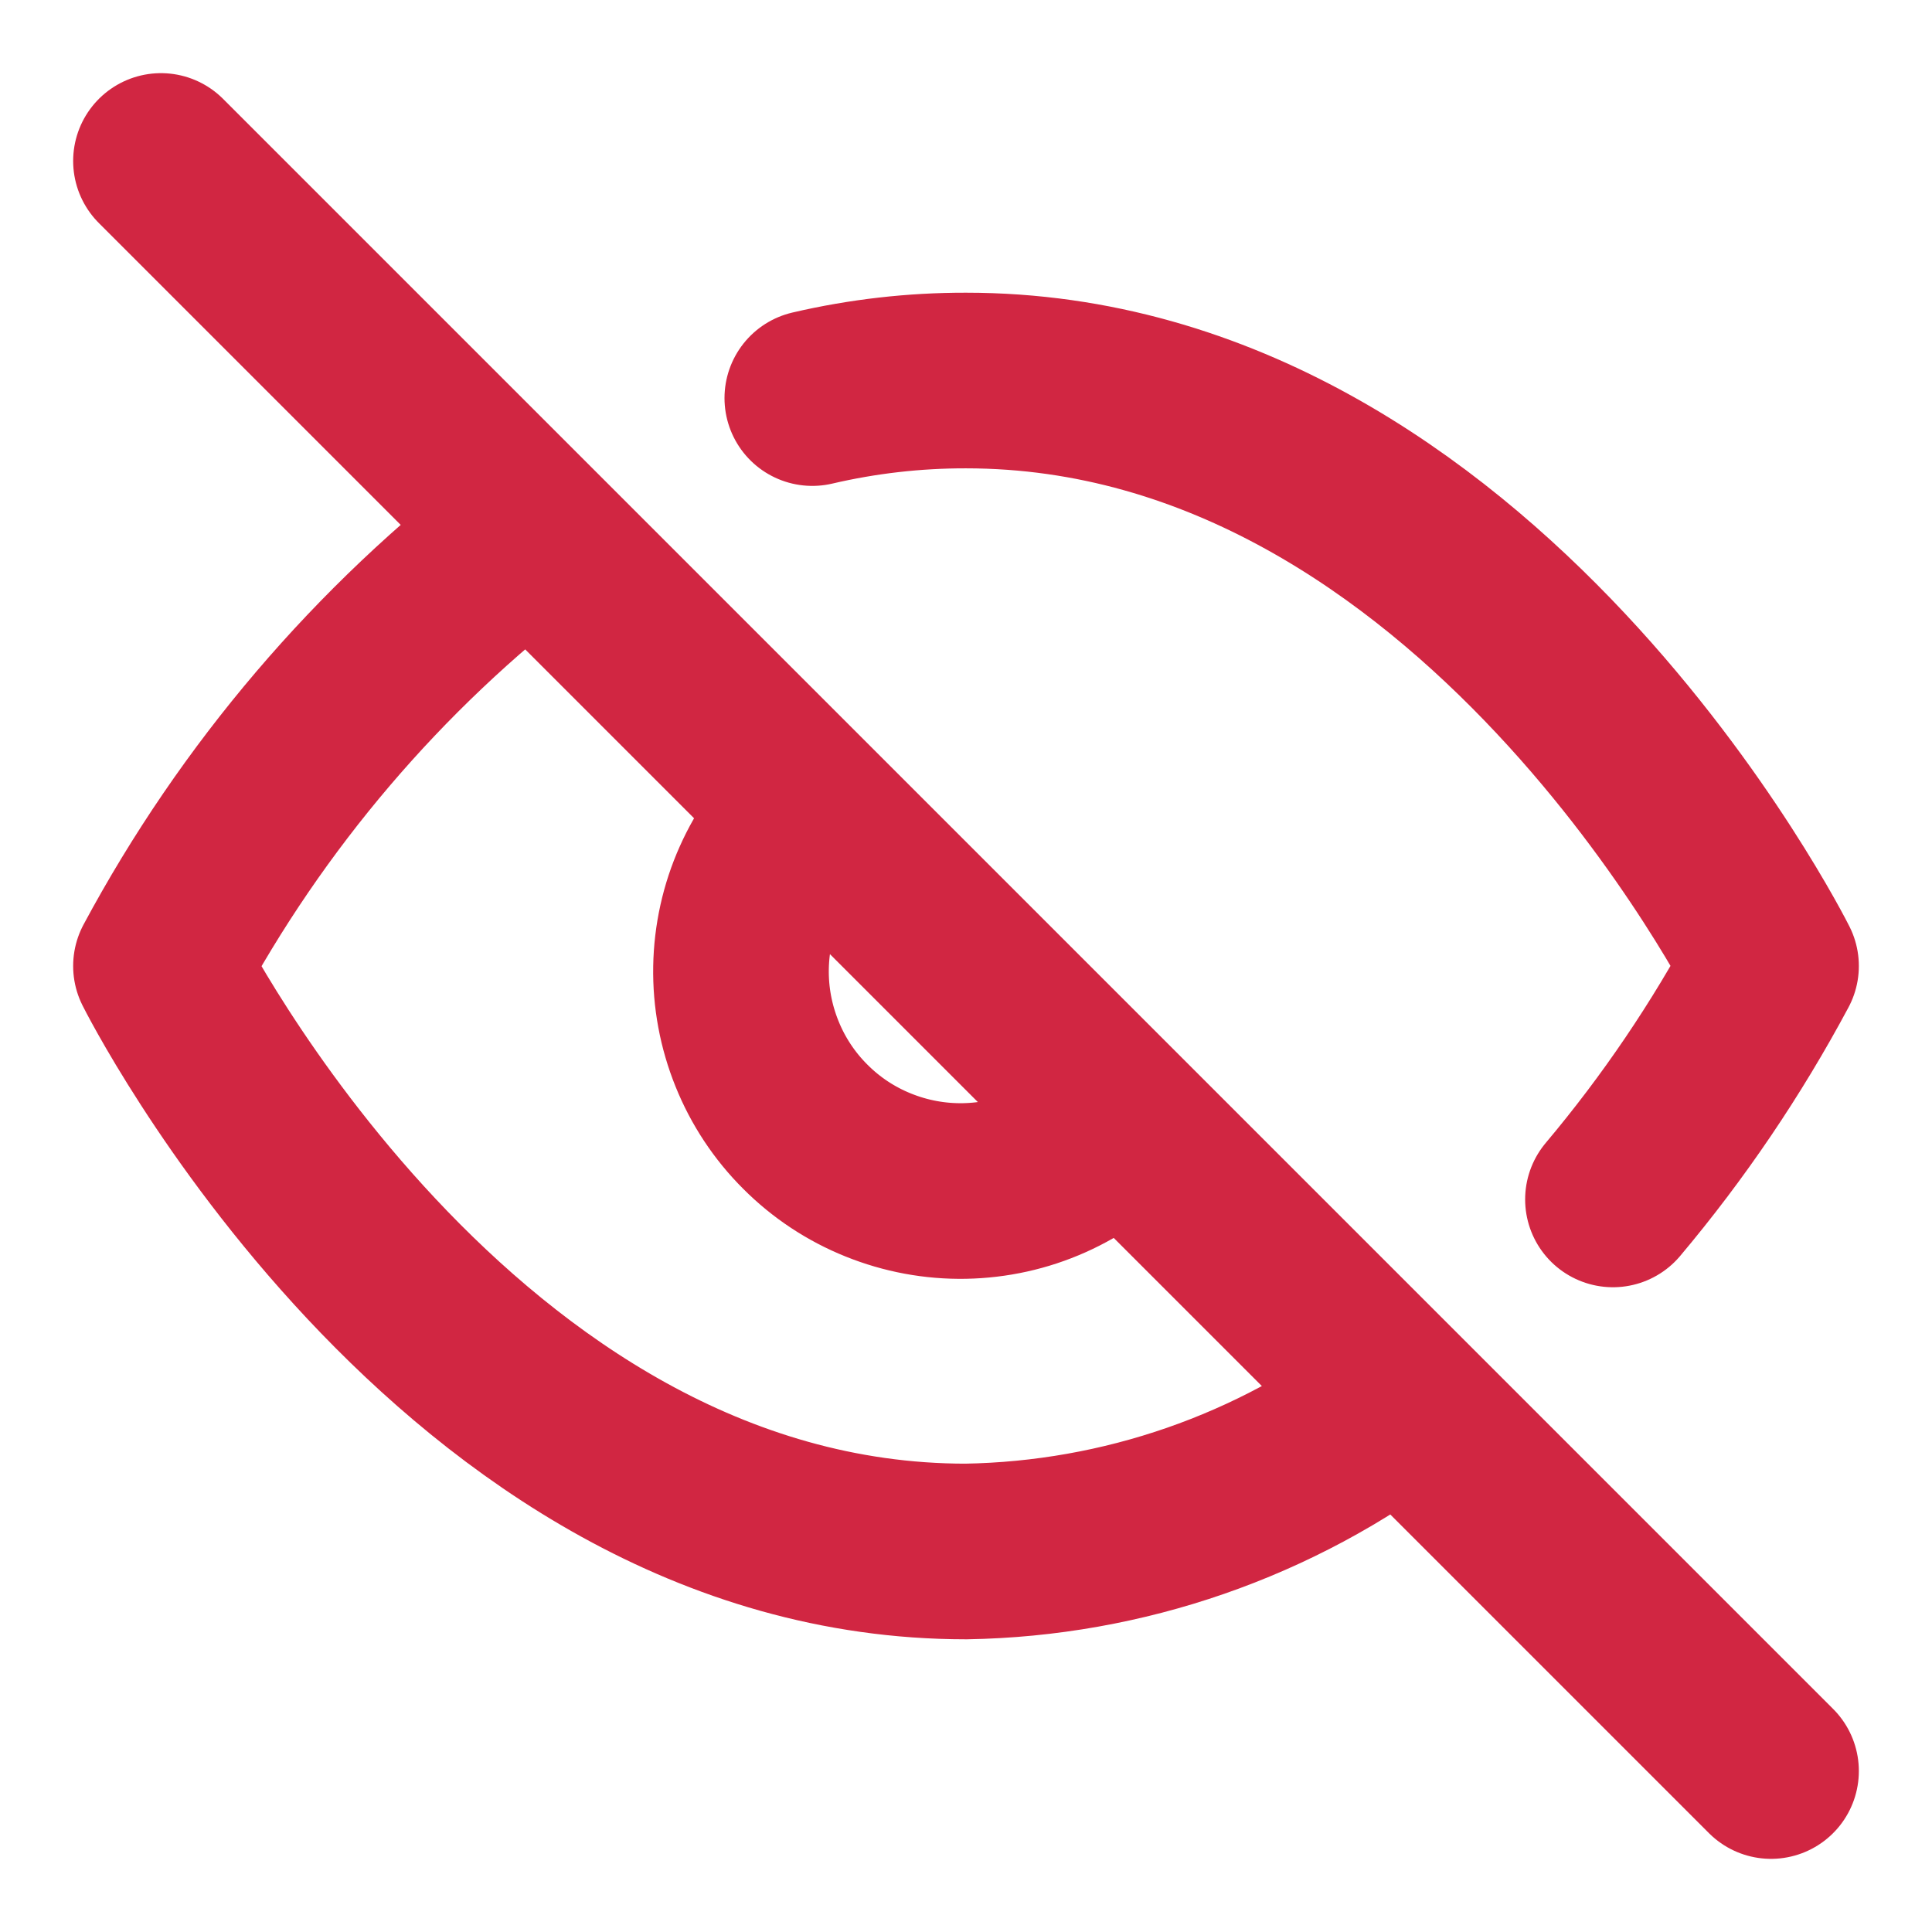
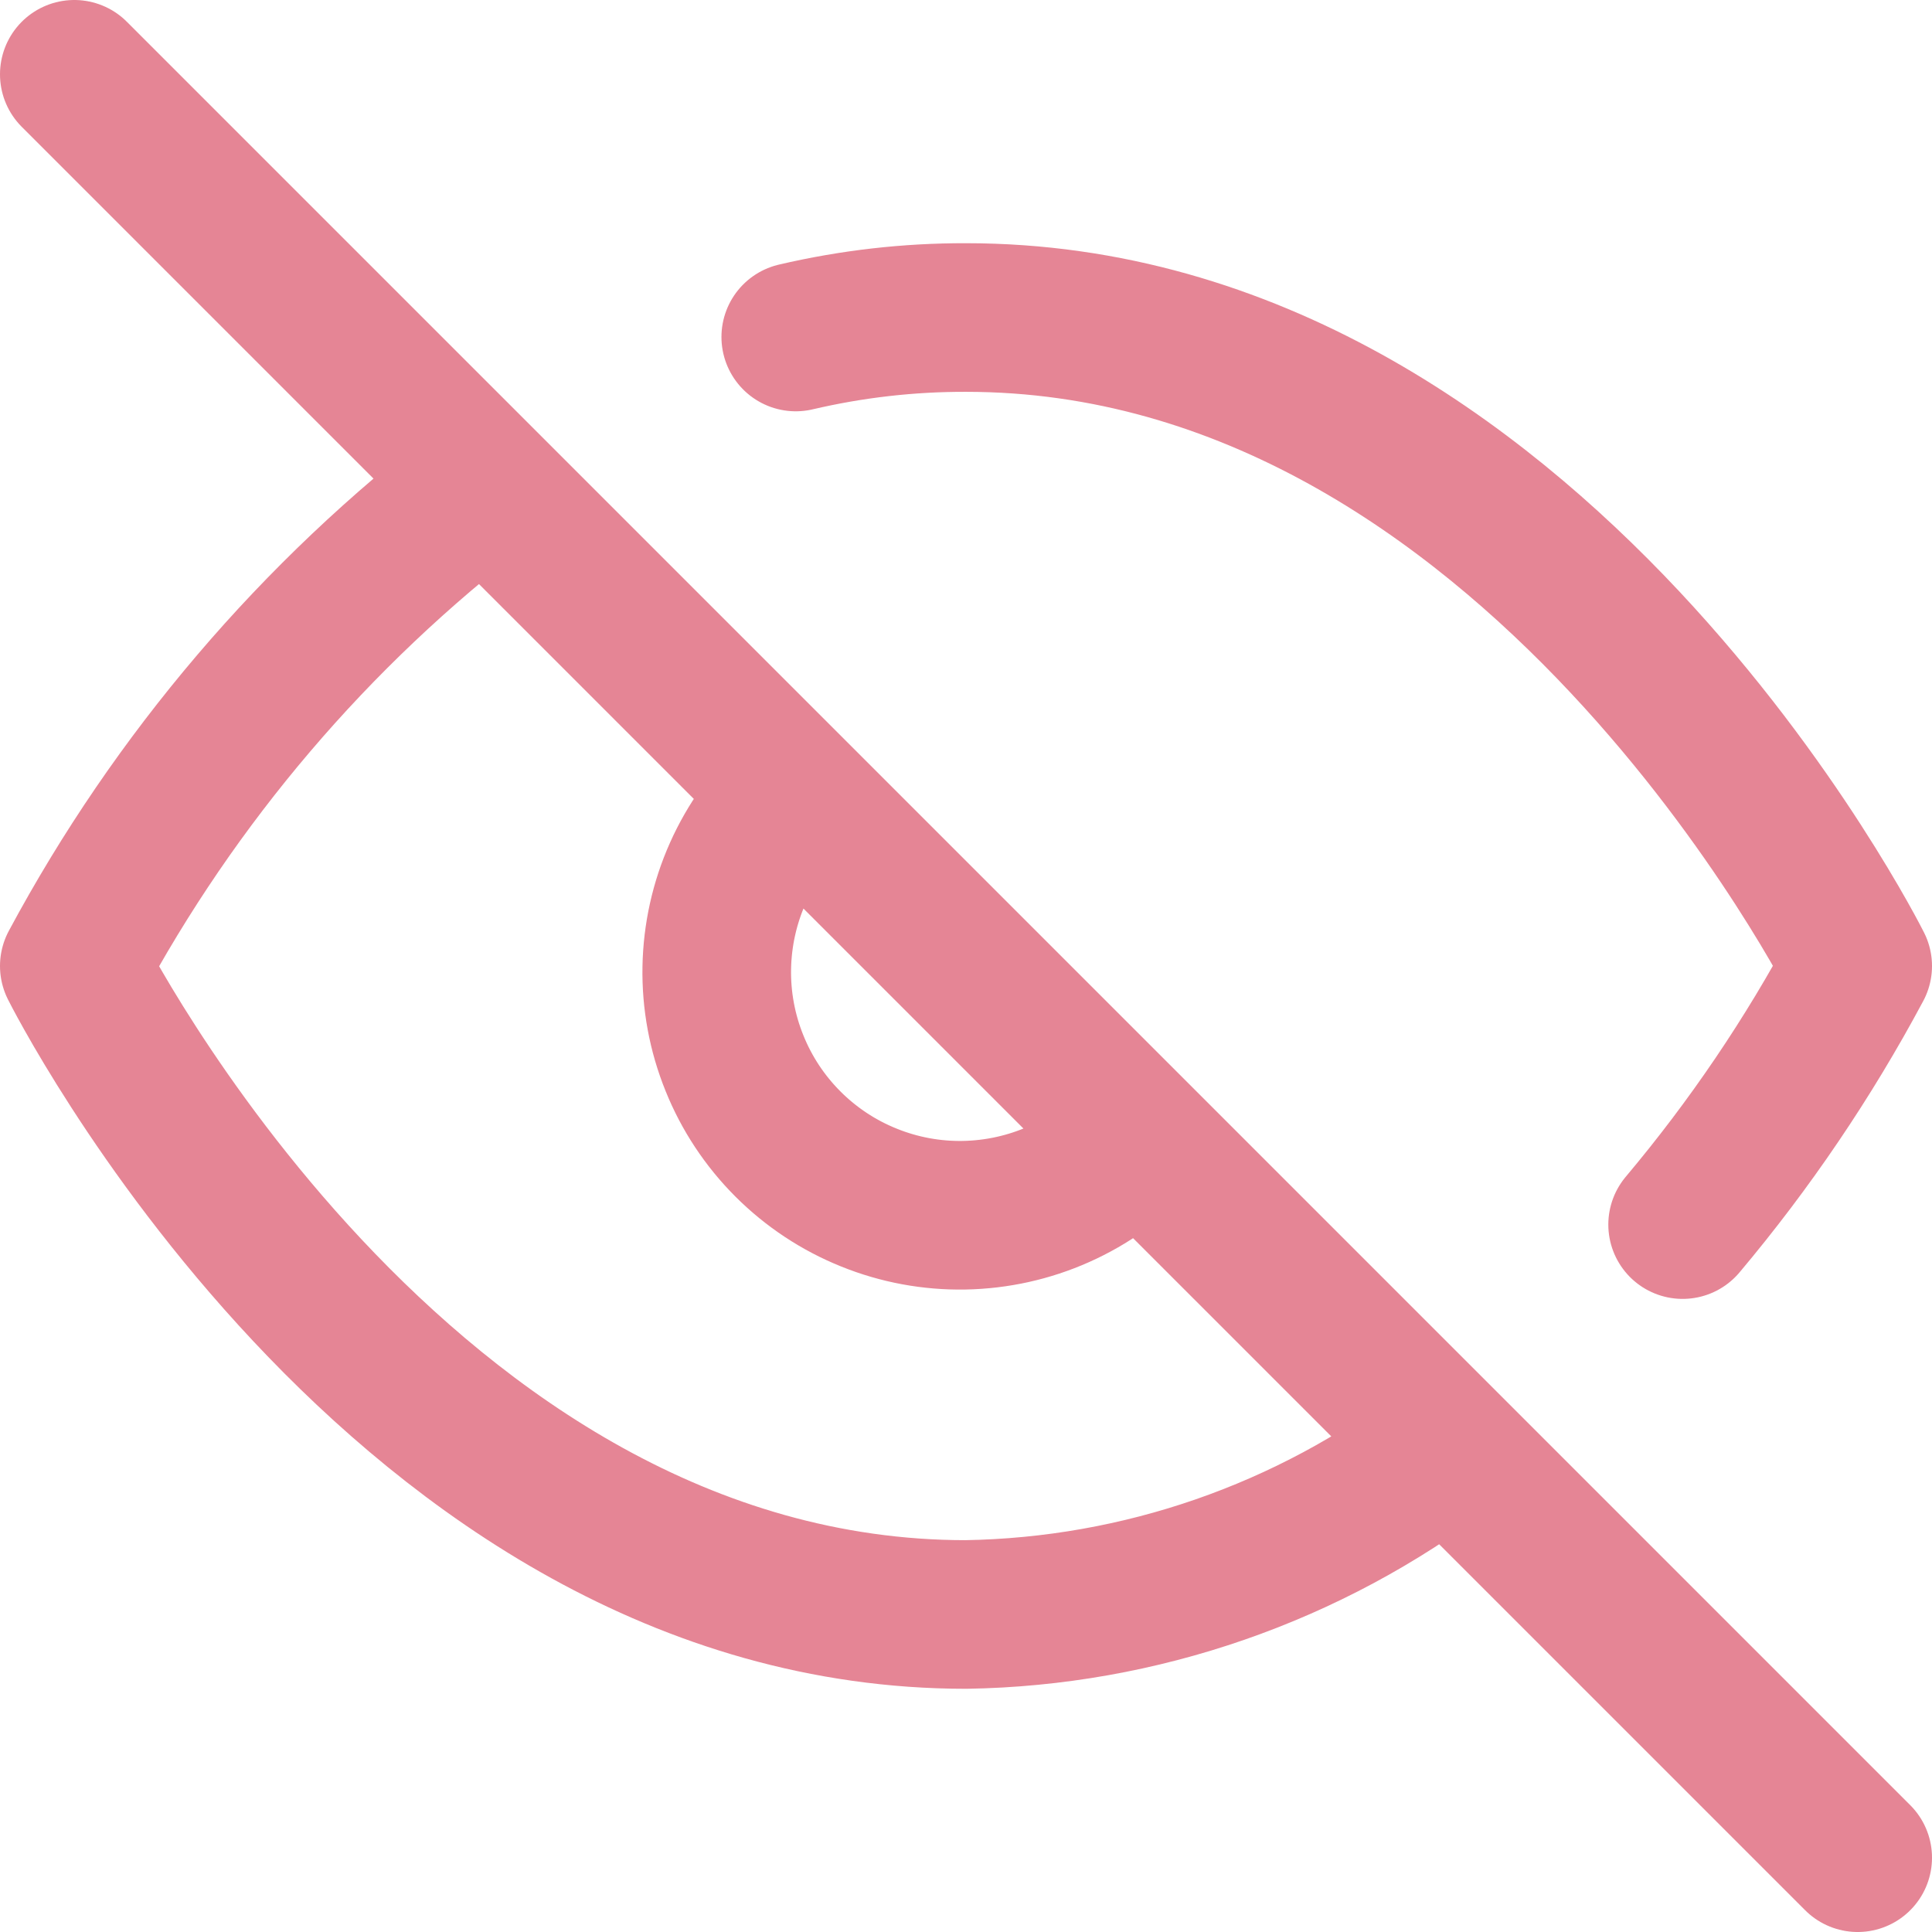
- <svg xmlns="http://www.w3.org/2000/svg" width="22" height="22" viewBox="0 0 22 22" fill="none">
-   <path d="M15.95 15.95C14.525 17.036 12.791 17.637 11 17.667C5.167 17.667 1.833 11 1.833 11C2.87 9.068 4.308 7.38 6.05 6.05M9.25 4.533C9.824 4.399 10.411 4.332 11 4.333C16.833 4.333 20.167 11 20.167 11C19.661 11.946 19.058 12.837 18.367 13.658M12.767 12.767C12.538 13.012 12.262 13.209 11.955 13.346C11.649 13.483 11.317 13.556 10.982 13.562C10.646 13.568 10.313 13.506 10.001 13.38C9.69 13.255 9.407 13.068 9.17 12.83C8.932 12.593 8.745 12.31 8.62 11.999C8.494 11.687 8.432 11.354 8.438 11.018C8.444 10.683 8.517 10.351 8.654 10.045C8.791 9.738 8.988 9.462 9.233 9.233M1.833 1.833L20.167 20.167" stroke="#D12642" stroke-width="2" stroke-linecap="round" stroke-linejoin="round" />
+ <svg xmlns="http://www.w3.org/2000/svg" width="26" height="26" viewBox="0 0 26 26" fill="none">
+   <path opacity="0.8" d="M19.48 19.48C17.615 20.901 15.344 21.689 13 21.727C5.364 21.727 1 13 1 13C2.357 10.471 4.239 8.262 6.52 6.52M10.709 4.535C11.46 4.359 12.229 4.271 13 4.273C20.636 4.273 25 13 25 13C24.338 14.239 23.548 15.405 22.644 16.48M15.313 15.313C15.013 15.634 14.652 15.892 14.25 16.071C13.849 16.25 13.415 16.346 12.976 16.354C12.537 16.362 12.1 16.281 11.693 16.116C11.285 15.952 10.915 15.707 10.604 15.396C10.293 15.085 10.048 14.715 9.884 14.307C9.719 13.9 9.638 13.463 9.646 13.024C9.654 12.585 9.75 12.151 9.929 11.75C10.108 11.348 10.366 10.987 10.687 10.687M1 1L25 25" stroke="#D12642" stroke-opacity="0.7" stroke-width="2" stroke-linecap="round" stroke-linejoin="round" />
</svg>
